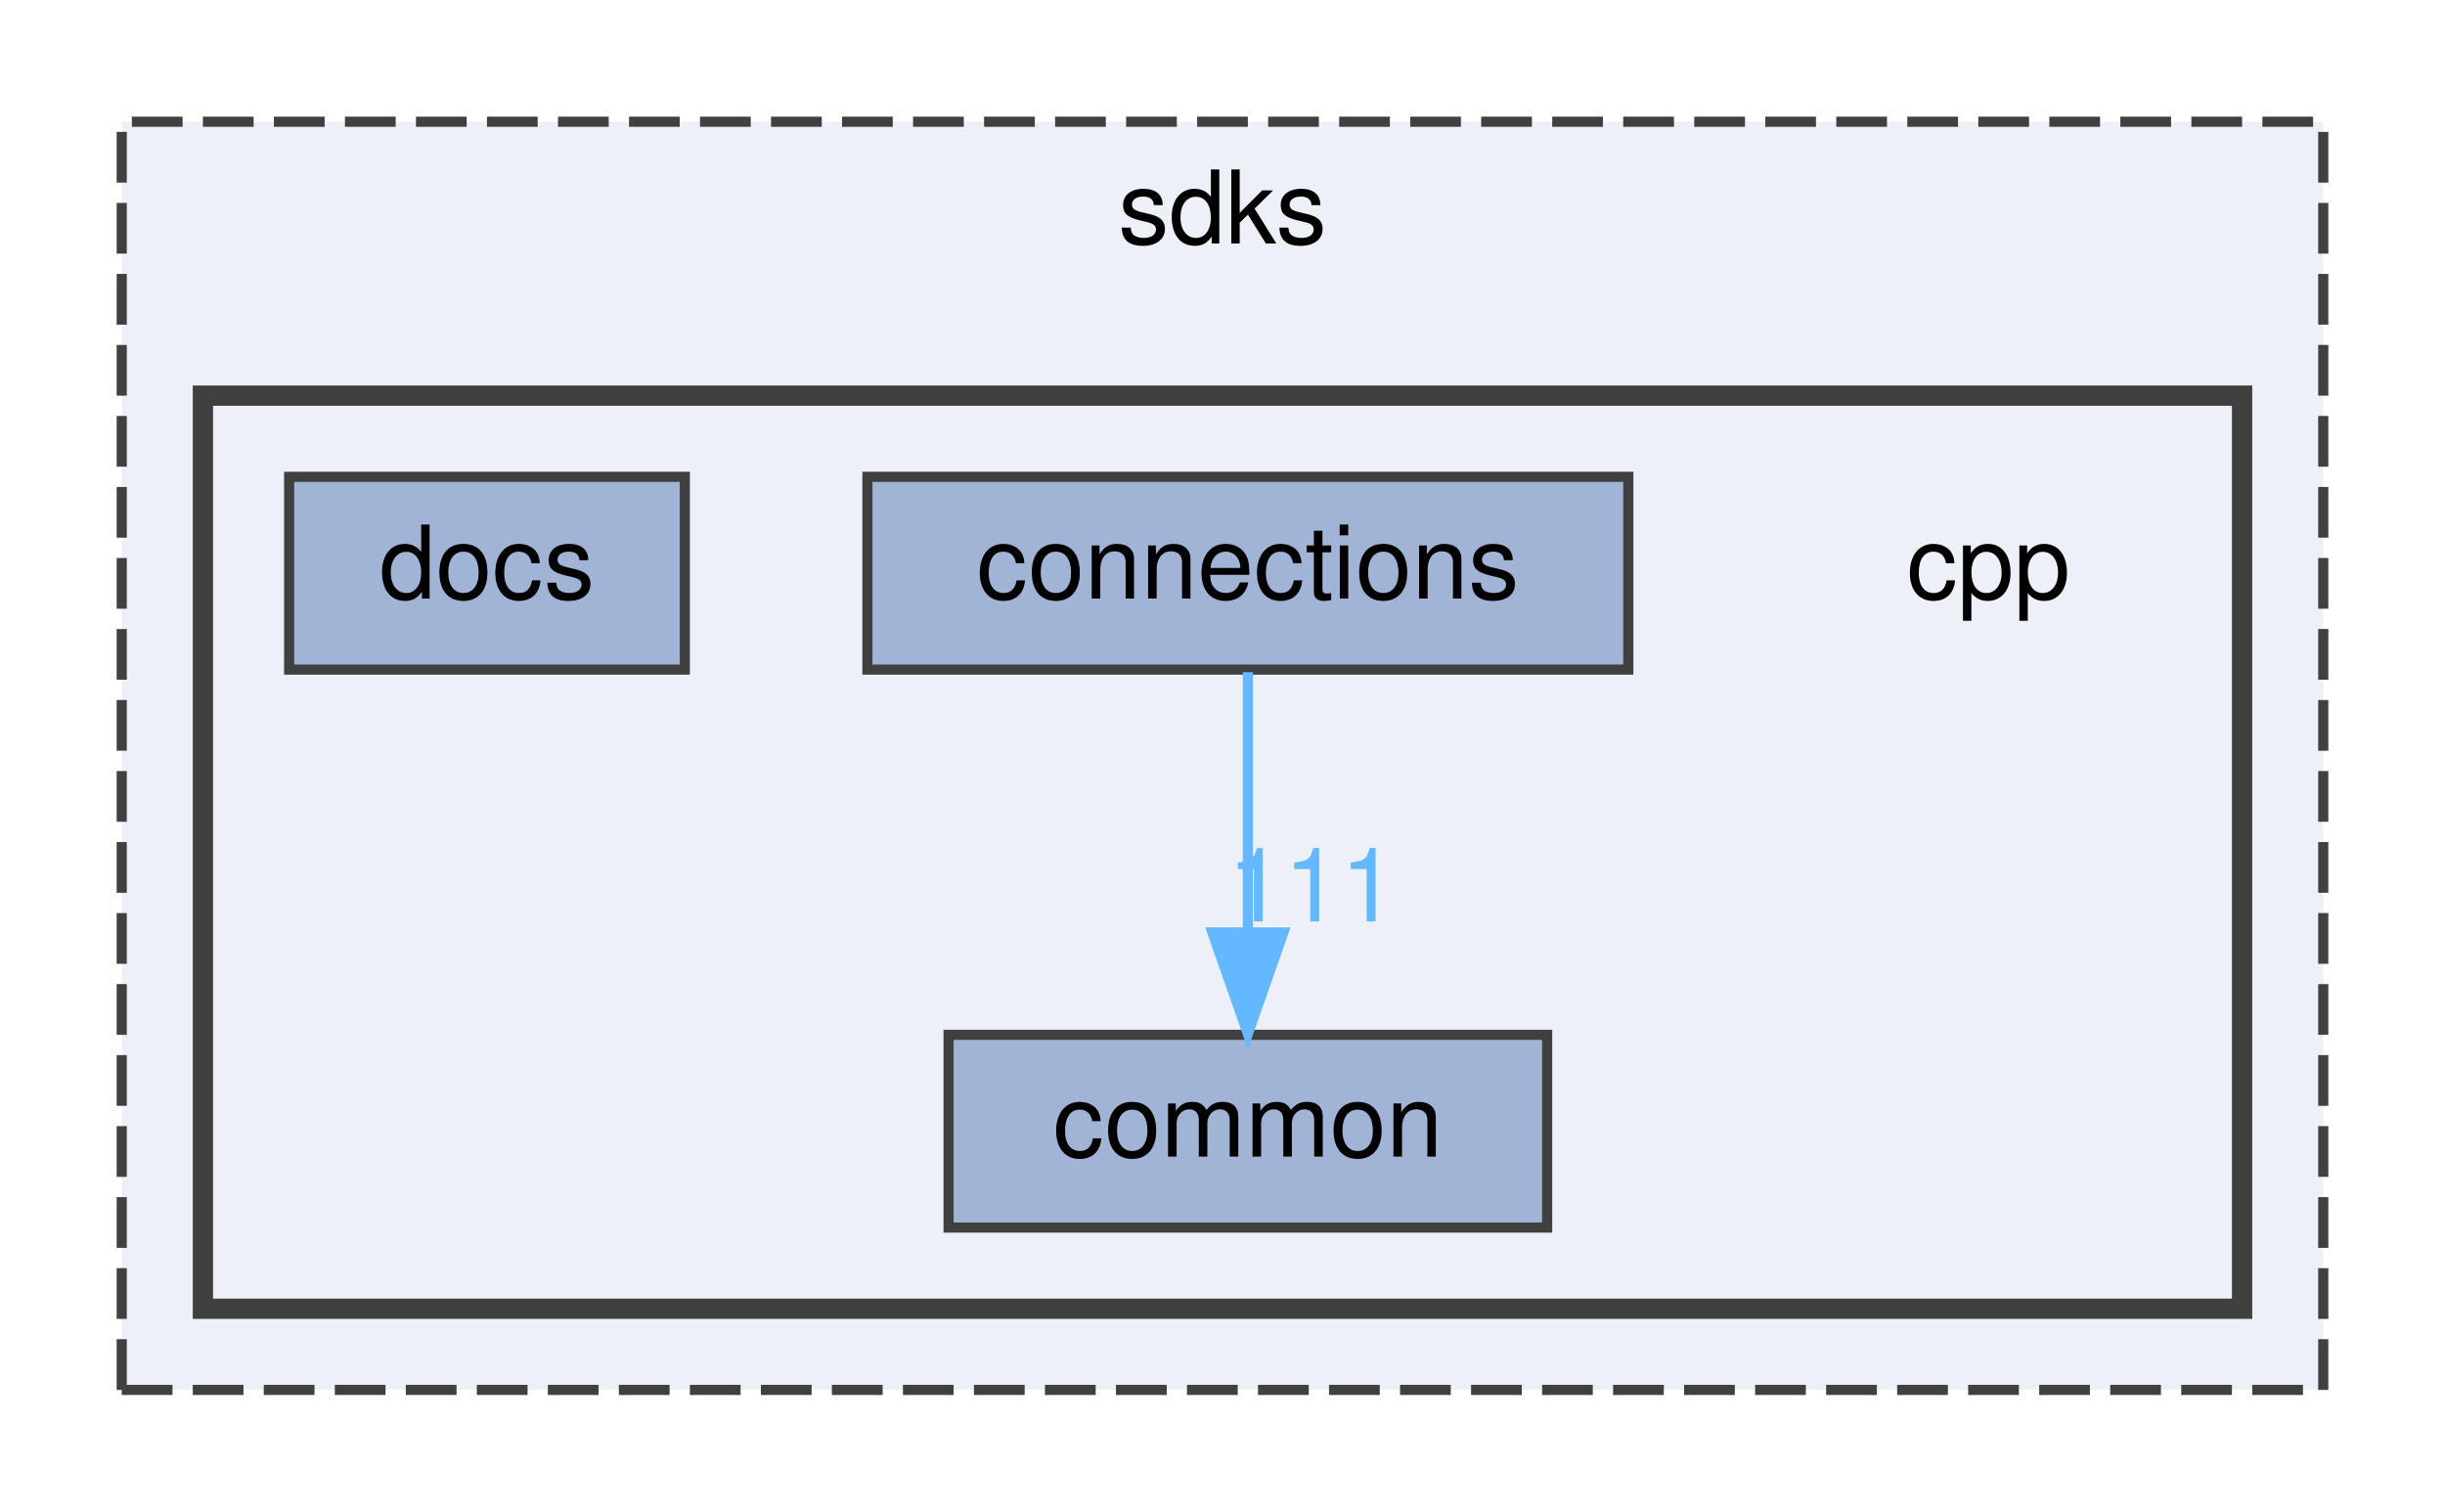
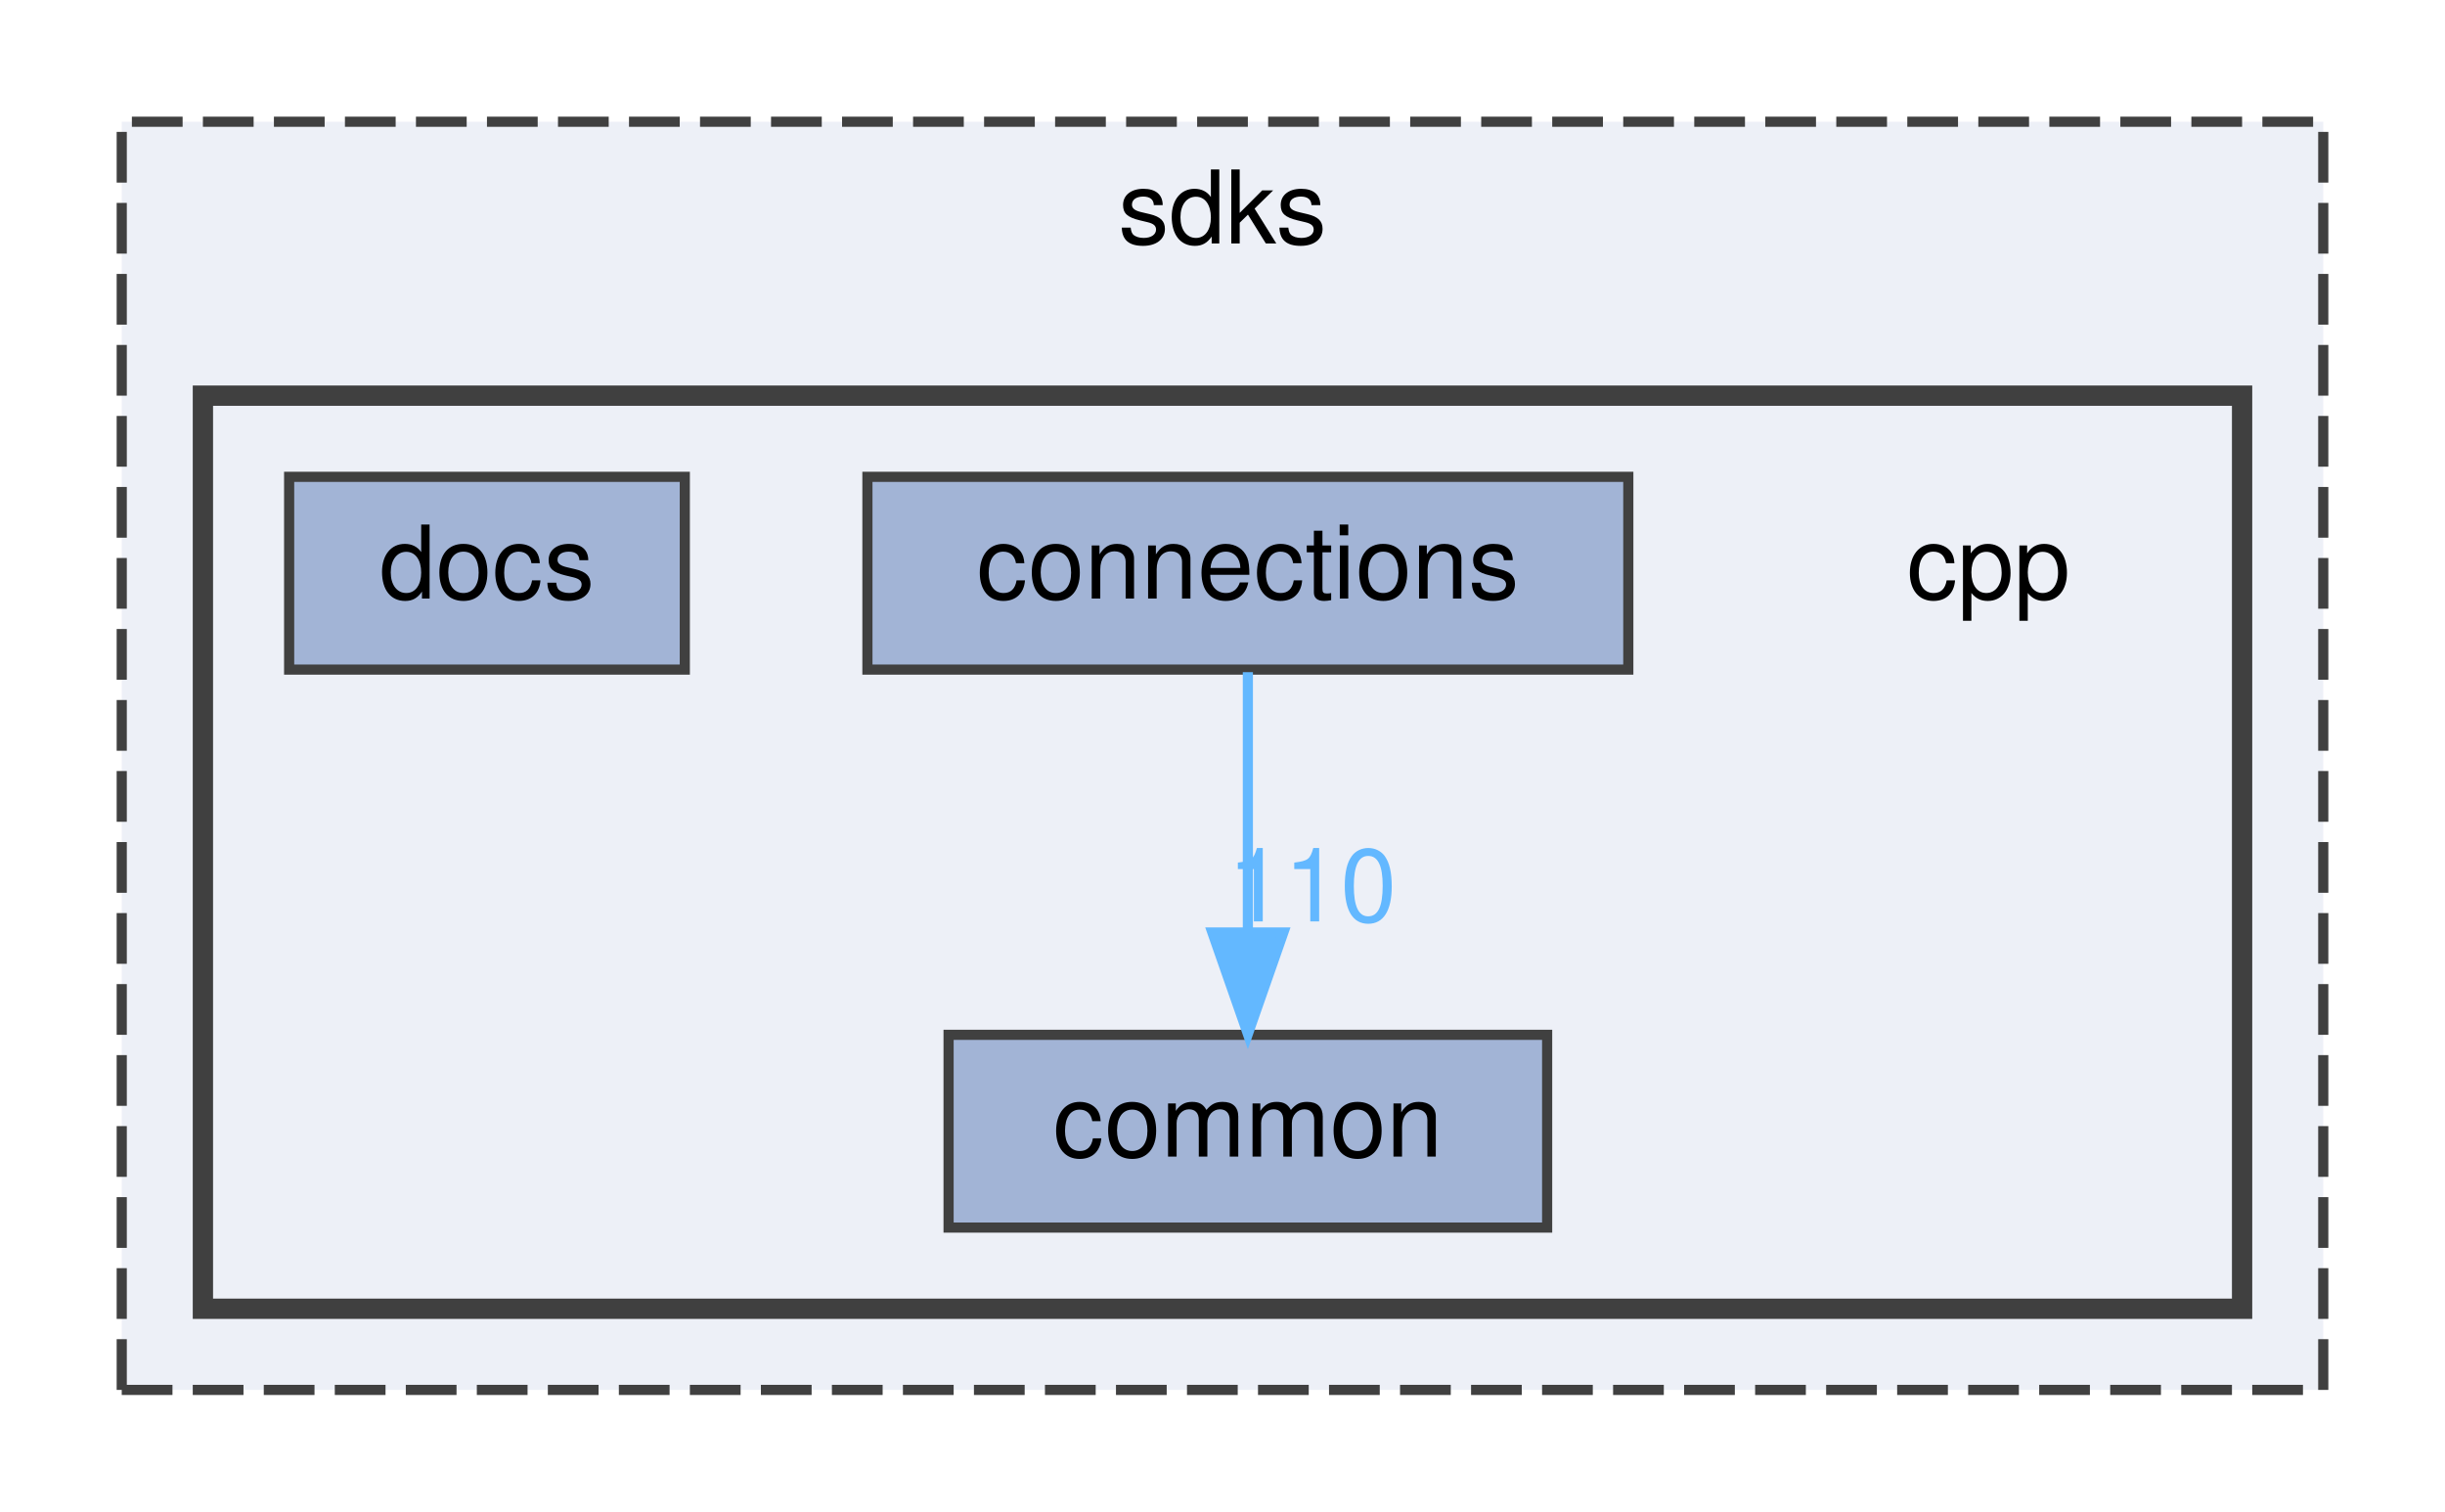
<svg xmlns="http://www.w3.org/2000/svg" xmlns:xlink="http://www.w3.org/1999/xlink" width="241pt" height="149pt" viewBox="0.00 0.00 241.00 149.00">
  <g id="graph0" class="graph" transform="scale(1 1) rotate(0) translate(4 145)">
    <g id="clust1" class="cluster">
      <g id="a_clust1">
        <a xlink:href="dir_1ee1c825a28454f120fade4d126590ba.html" target="_top" xlink:title="sdks">
          <polygon fill="#edf0f7" stroke="#404040" stroke-dasharray="5,2" points="8,-8 8,-133 225,-133 225,-8 8,-8" />
          <text text-anchor="middle" x="116.5" y="-121" font-family="Helvetica,sans-Serif" font-size="10.00">sdks</text>
        </a>
      </g>
    </g>
    <g id="clust2" class="cluster">
      <g id="a_clust2">
        <a xlink:href="dir_c3a31ef84dfd90f7312278dbc4734bdb.html" target="_top">
          <polygon fill="#edf0f7" stroke="#404040" stroke-width="2" points="16,-16 16,-106 217,-106 217,-16 16,-16" />
        </a>
      </g>
    </g>
    <g id="node1" class="node">
      <text text-anchor="middle" x="192" y="-86" font-family="Helvetica,sans-Serif" font-size="10.00">cpp</text>
    </g>
    <g id="node2" class="node">
      <g id="a_node2">
        <a xlink:href="dir_6b87f921a51f760acf501150831df4b5.html" target="_top" xlink:title="common">
          <polygon fill="#a2b4d6" stroke="#404040" points="148.5,-43 89.5,-43 89.5,-24 148.5,-24 148.5,-43" />
          <text text-anchor="middle" x="119" y="-31" font-family="Helvetica,sans-Serif" font-size="10.00">common</text>
        </a>
      </g>
    </g>
    <g id="node3" class="node">
      <g id="a_node3">
        <a xlink:href="dir_01181b2e4bcbd5d200324c852c35719a.html" target="_top" xlink:title="connections">
          <polygon fill="#a2b4d6" stroke="#404040" points="156.5,-98 81.5,-98 81.5,-79 156.5,-79 156.5,-98" />
          <text text-anchor="middle" x="119" y="-86" font-family="Helvetica,sans-Serif" font-size="10.00">connections</text>
        </a>
      </g>
    </g>
    <g id="edge1" class="edge">
      <g id="a_edge1">
        <a xlink:href="dir_000001_000000.html" target="_top">
          <path fill="none" stroke="#63b8ff" d="M119,-78.75C119,-71.8 119,-61.85 119,-53.13" />
          <polygon fill="#63b8ff" stroke="#63b8ff" points="122.5,-53.09 119,-43.09 115.5,-53.09 122.5,-53.09" />
        </a>
      </g>
      <g id="a_edge1-headlabel">
-         <a xlink:href="dir_000001_000000.html" target="_top" xlink:title="111">
-           <text text-anchor="middle" x="125.34" y="-54.18" font-family="Helvetica,sans-Serif" font-size="10.00" fill="#63b8ff">111</text>
+         <a xlink:href="dir_000001_000000.html" target="_top" xlink:title="110">
+           <text text-anchor="middle" x="125.34" y="-54.18" font-family="Helvetica,sans-Serif" font-size="10.00" fill="#63b8ff">110</text>
        </a>
      </g>
    </g>
    <g id="node4" class="node">
      <g id="a_node4">
        <a xlink:href="dir_50834dfaa47af981e1b6c69564b5b5c4.html" target="_top" xlink:title="docs">
          <polygon fill="#a2b4d6" stroke="#404040" points="63.5,-98 24.5,-98 24.5,-79 63.5,-79 63.5,-98" />
          <text text-anchor="middle" x="44" y="-86" font-family="Helvetica,sans-Serif" font-size="10.00">docs</text>
        </a>
      </g>
    </g>
  </g>
</svg>
